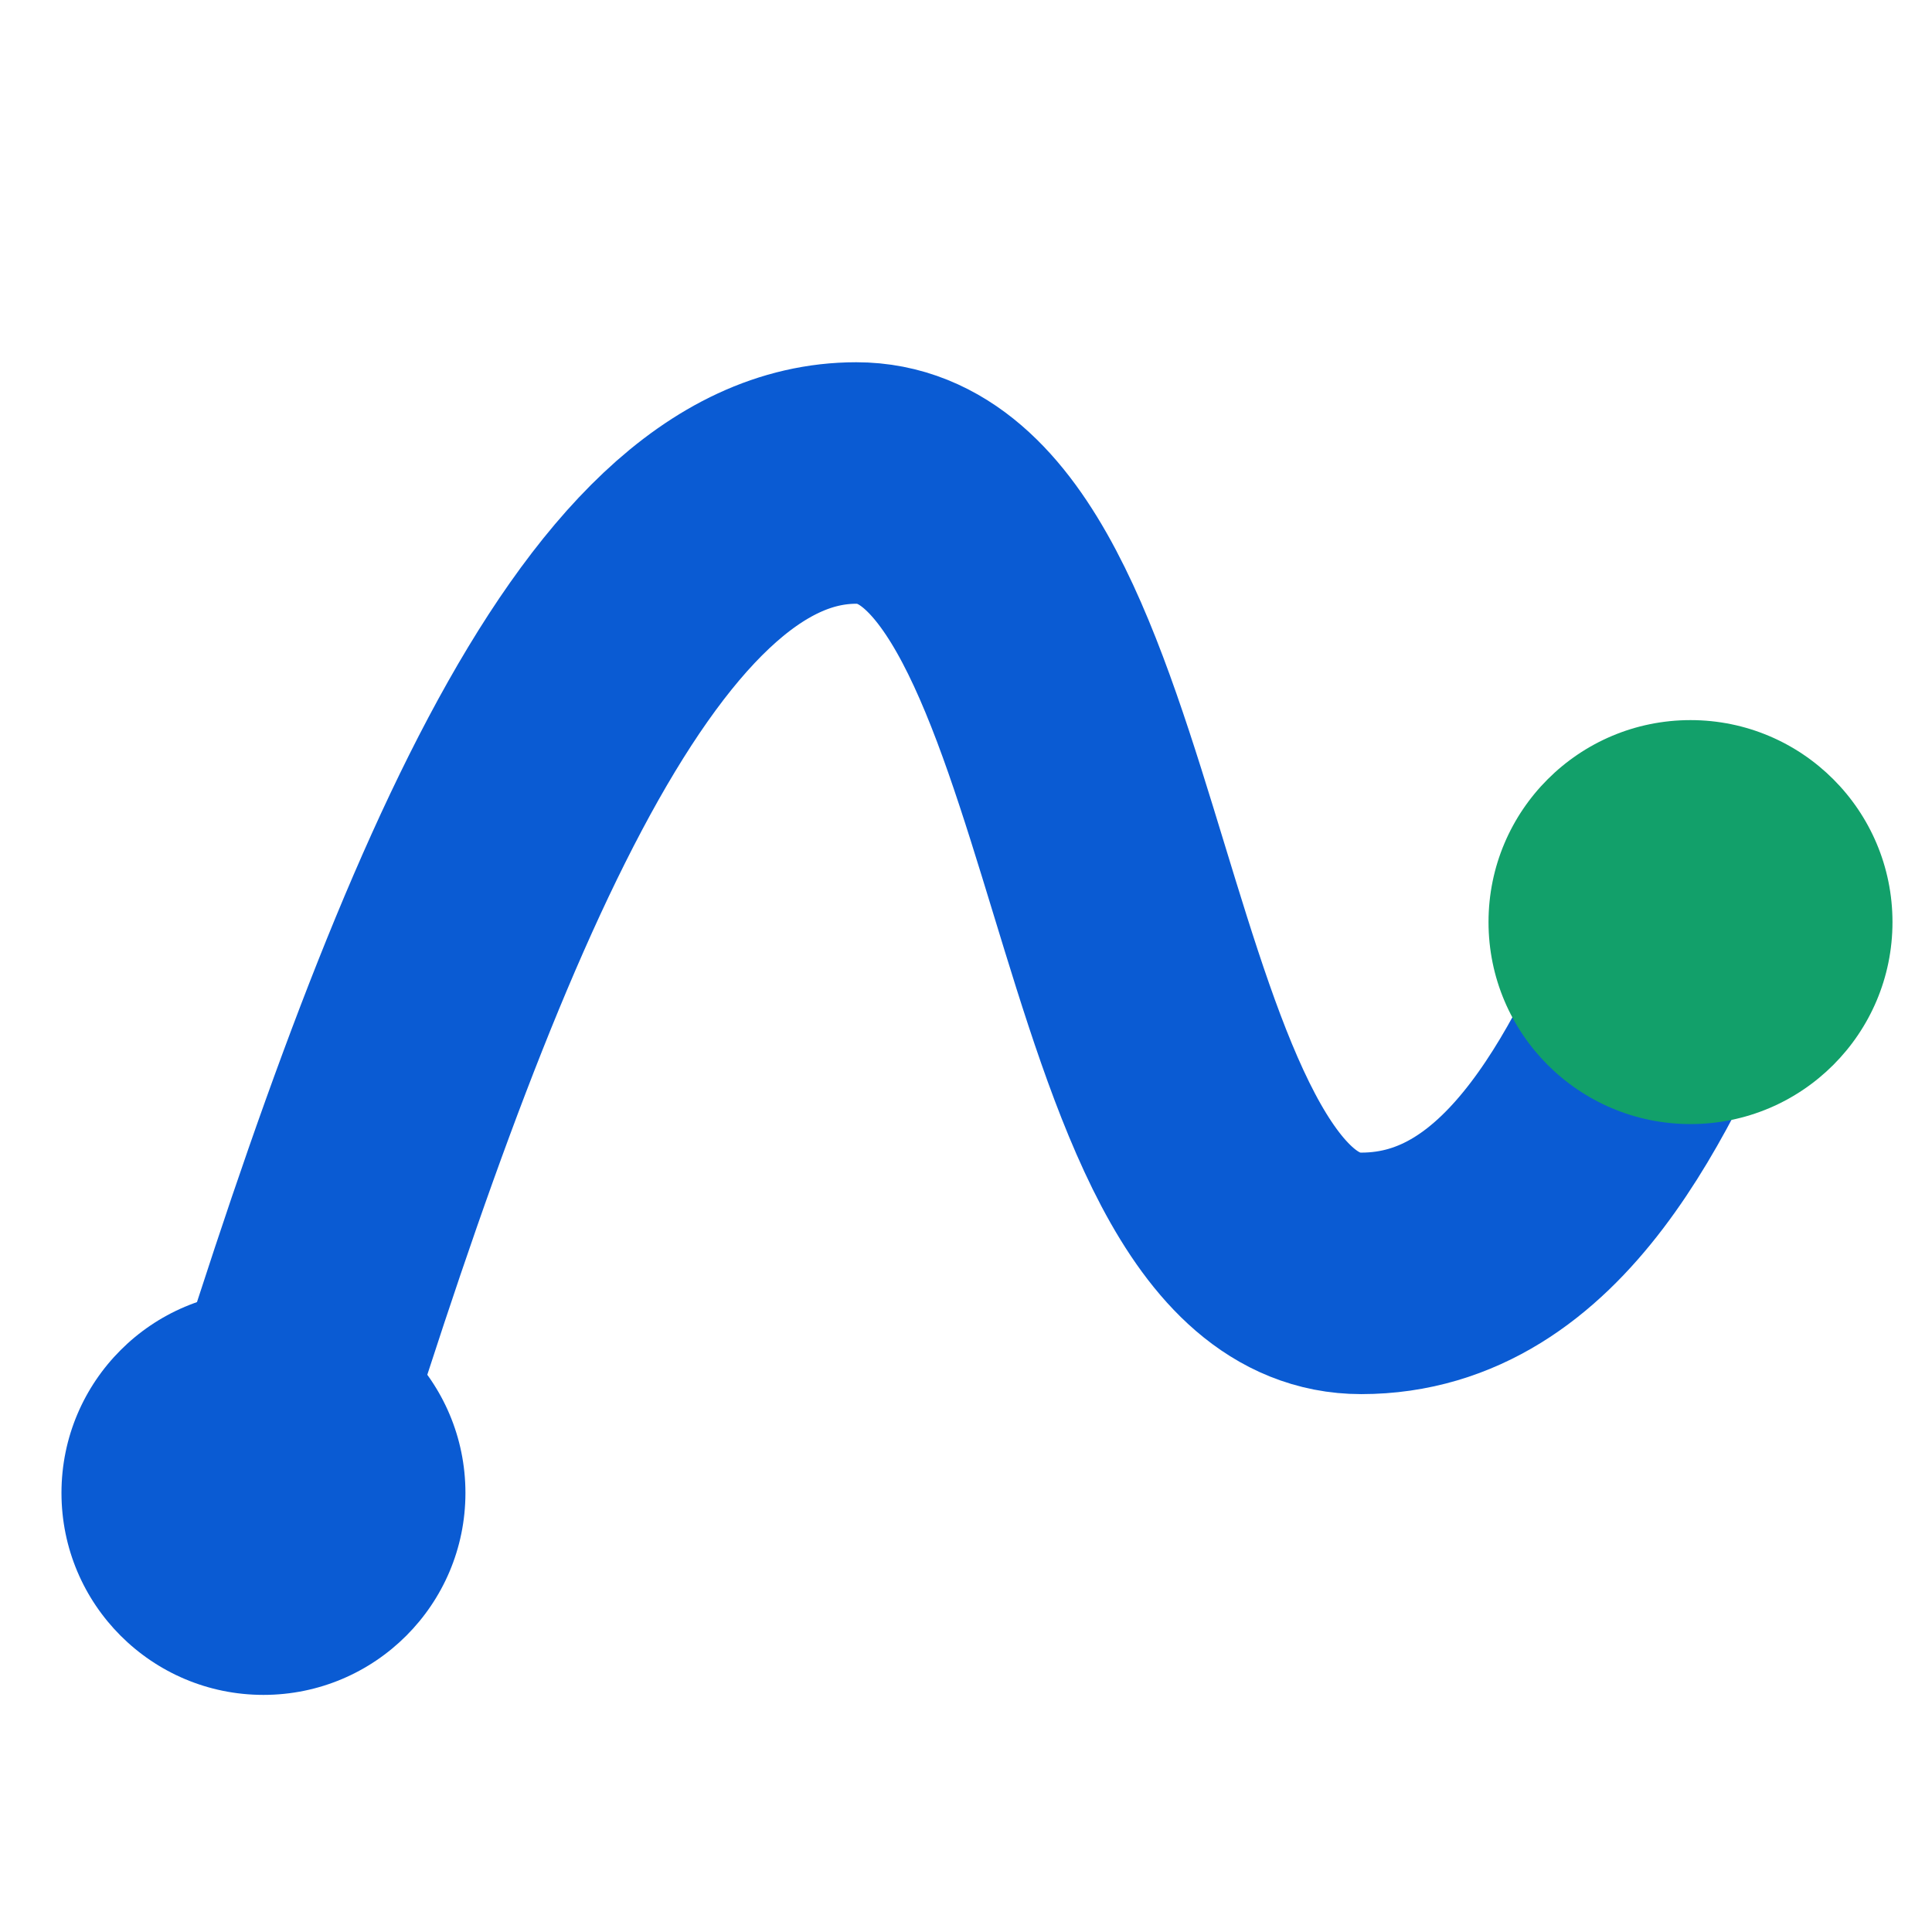
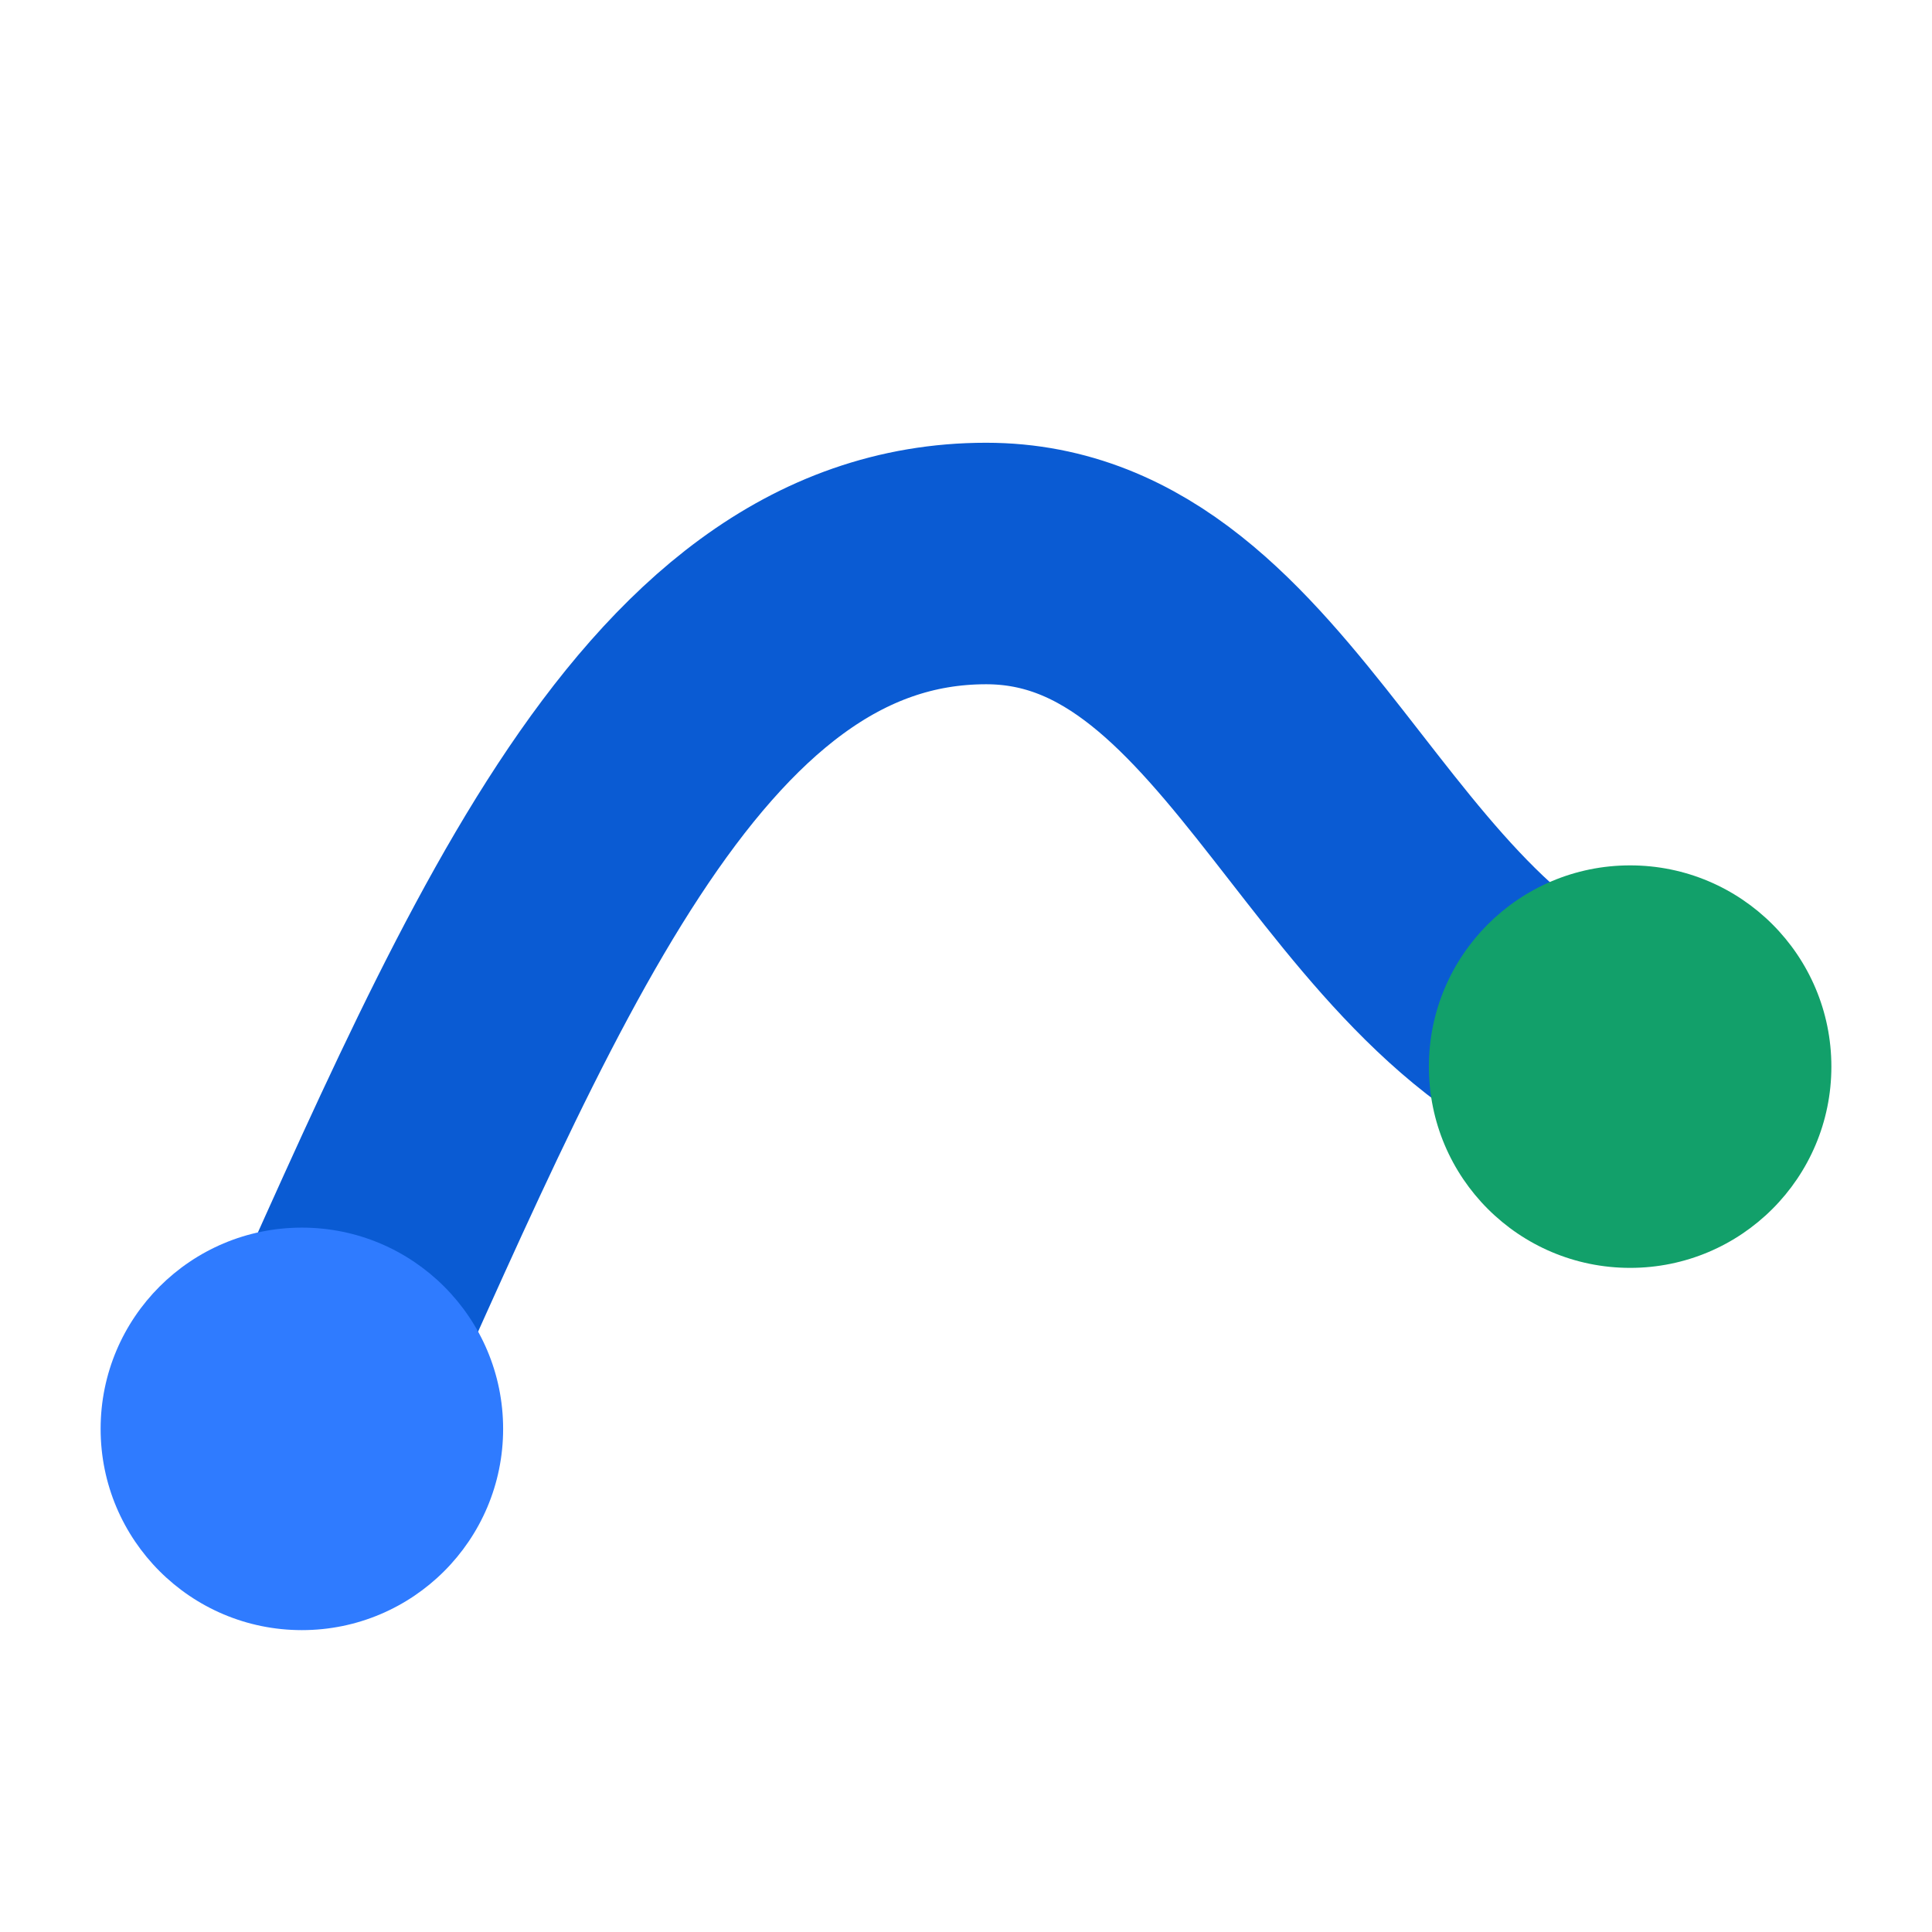
- <svg xmlns="http://www.w3.org/2000/svg" width="64" height="64" viewBox="10 14 44 34">
-   <path d="M16 43 C20 30 24 20 29.5 20 C35.5 20 35 38 41 38 C45 38 47 33.5 48.5 30" fill="none" stroke="#0A5BD3" stroke-width="5.5" stroke-linecap="round" />
-   <circle cx="16" cy="43" r="4.6" fill="#0A5BD3" />
-   <circle cx="48.5" cy="30" r="4.6" fill="#12A06A" />
+ <svg xmlns="http://www.w3.org/2000/svg" width="64" height="64" viewBox="8 12 48 40">
+   <path d="M15.5 43.5 C20.5 32.5 24.5 22 32.5 22 C39.5 22 41.5 32.5 48.5 34.5" fill="none" stroke="#0A5BD3" stroke-width="6" stroke-linecap="round" />
+   <circle cx="15.5" cy="43.5" r="5" fill="#2F7BFF" />
+   <circle cx="48.5" cy="34.5" r="5" fill="#12A06A" />
</svg>
